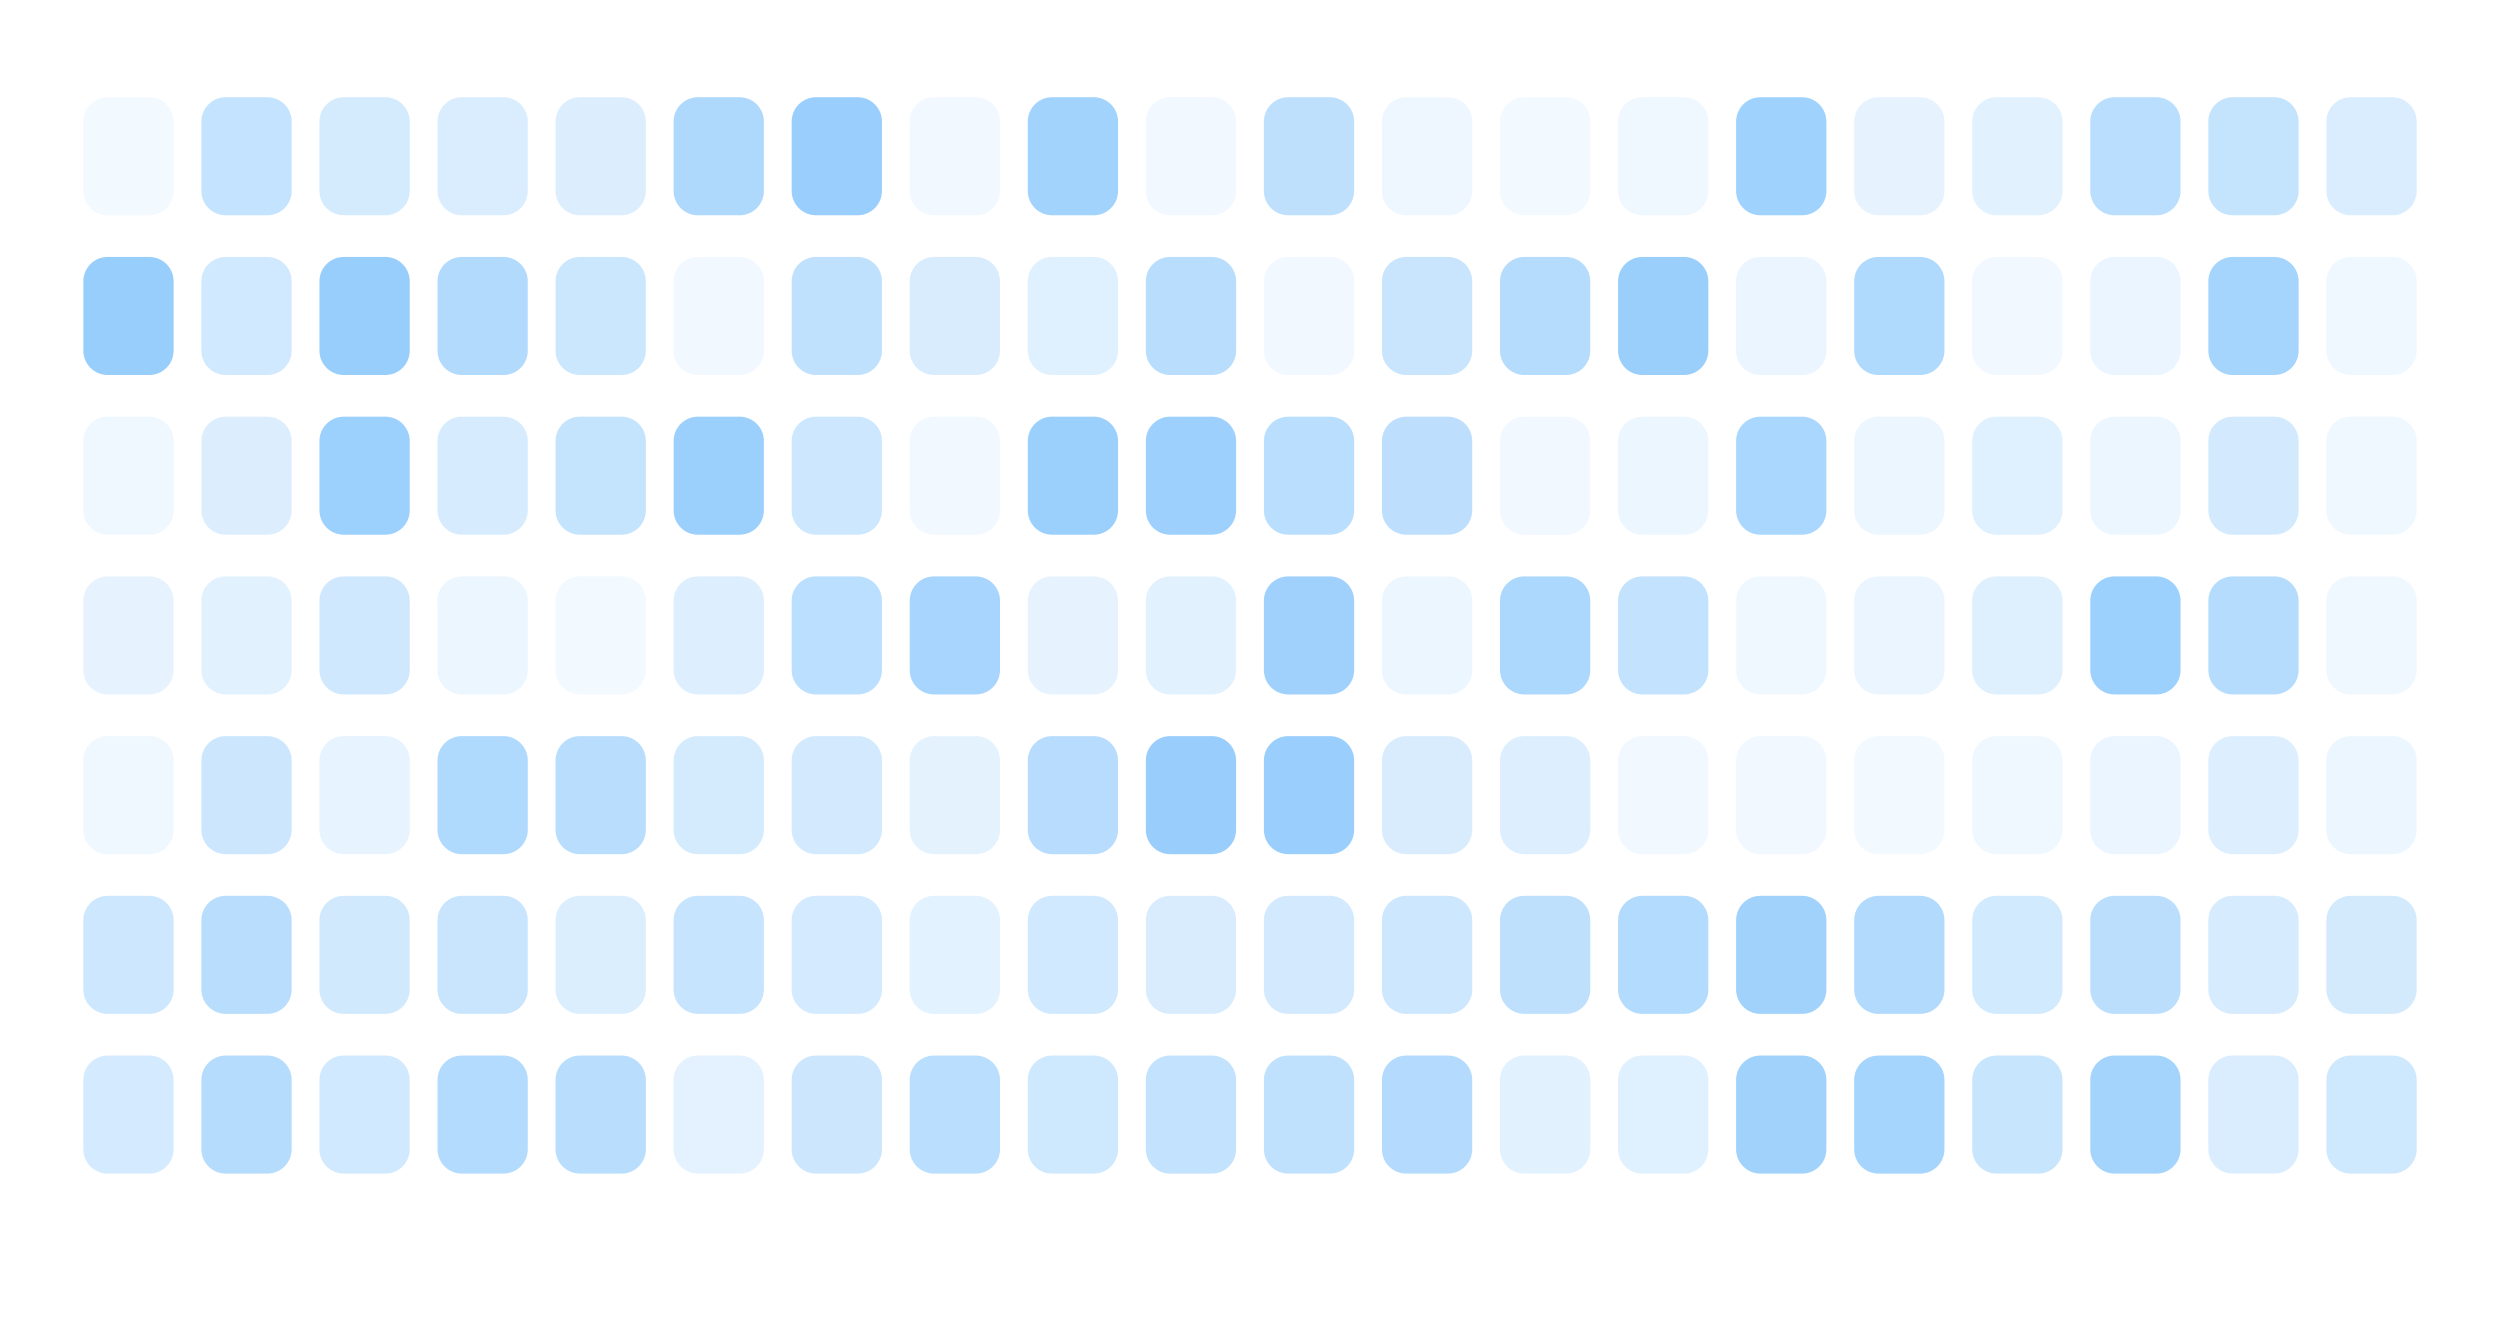
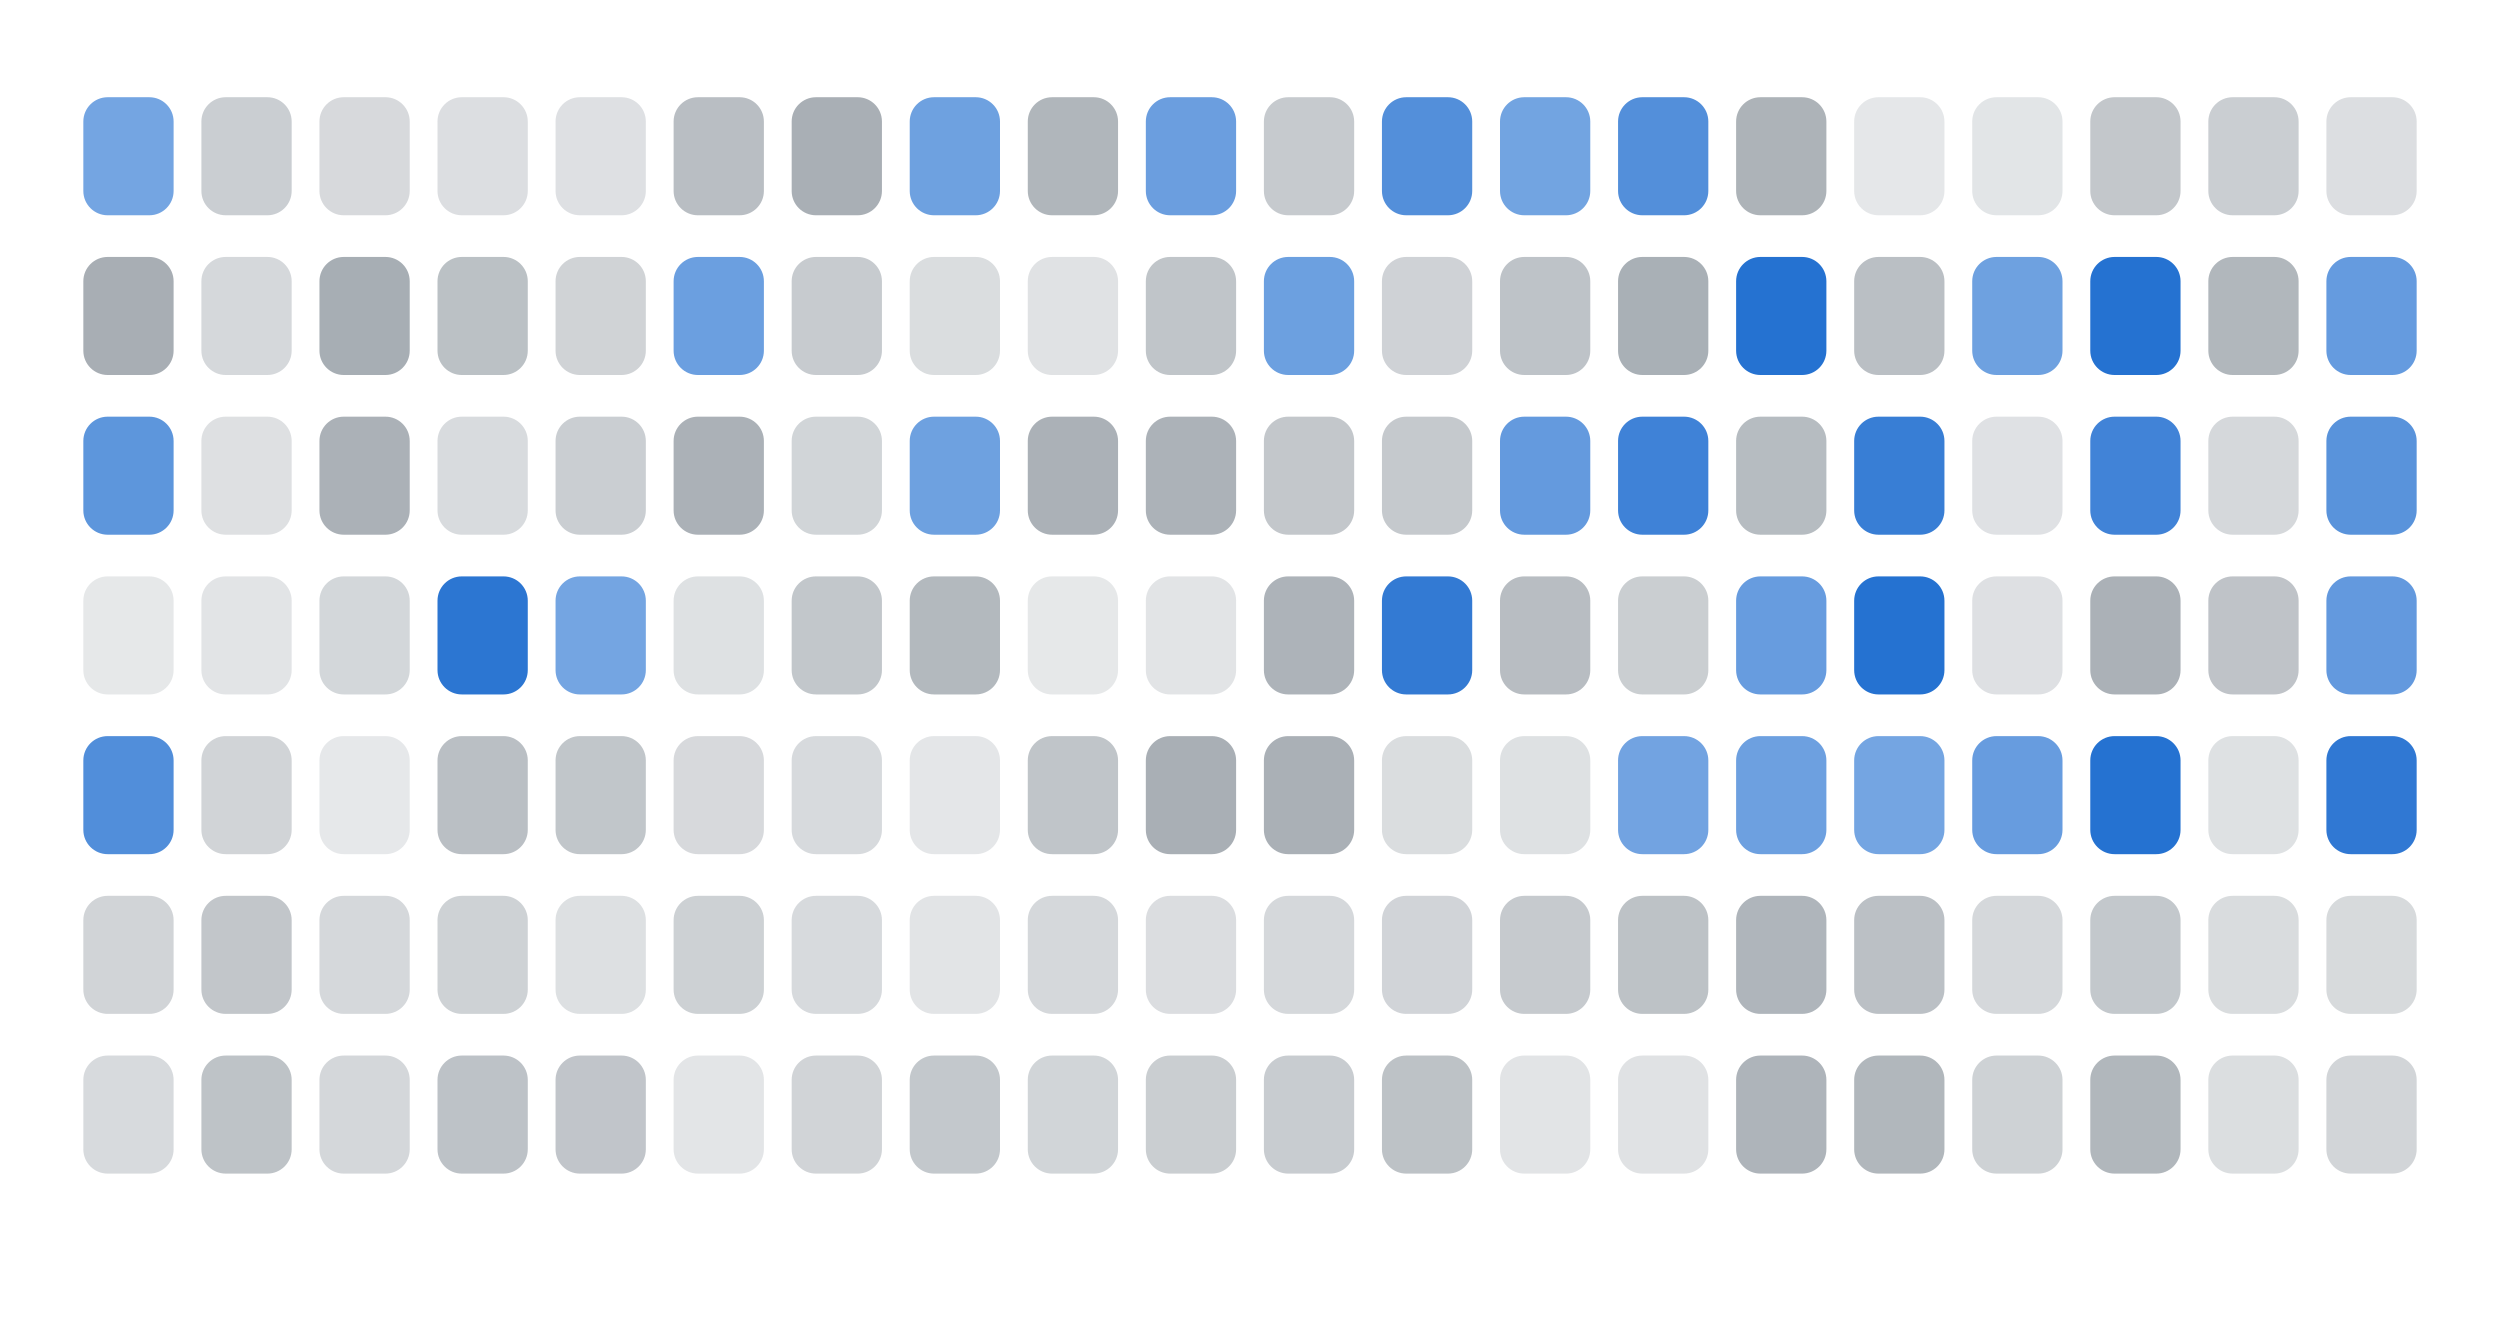
<svg xmlns="http://www.w3.org/2000/svg" viewBox="0 0 360 190" width="360" height="190">
-   <rect x="12" y="14" width="13" height="17" rx="3.5" fill="#E8F4FF" fill-opacity="0.573" />
-   <rect x="12" y="37" width="13" height="17" rx="3.5" fill="#44A6FA" fill-opacity="0.547" />
-   <rect x="12" y="60" width="13" height="17" rx="3.5" fill="#E8F4FF" fill-opacity="0.672" />
-   <rect x="12" y="83" width="13" height="17" rx="3.5" fill="#44A6FA" fill-opacity="0.131" />
-   <rect x="12" y="106" width="13" height="17" rx="3.5" fill="#E8F4FF" fill-opacity="0.726" />
-   <rect x="12" y="129" width="13" height="17" rx="3.5" fill="#44A6FA" fill-opacity="0.271" />
-   <rect x="12" y="152" width="13" height="17" rx="3.5" fill="#44A6FA" fill-opacity="0.228" />
-   <rect x="29" y="14" width="13" height="17" rx="3.5" fill="#44A6FA" fill-opacity="0.319" />
-   <rect x="29" y="37" width="13" height="17" rx="3.5" fill="#44A6FA" fill-opacity="0.245" />
-   <rect x="29" y="60" width="13" height="17" rx="3.5" fill="#44A6FA" fill-opacity="0.185" />
-   <rect x="29" y="83" width="13" height="17" rx="3.5" fill="#44A6FA" fill-opacity="0.157" />
-   <rect x="29" y="106" width="13" height="17" rx="3.5" fill="#44A6FA" fill-opacity="0.27" />
-   <rect x="29" y="129" width="13" height="17" rx="3.5" fill="#44A6FA" fill-opacity="0.372" />
-   <rect x="29" y="152" width="13" height="17" rx="3.5" fill="#44A6FA" fill-opacity="0.394" />
-   <rect x="46" y="14" width="13" height="17" rx="3.5" fill="#44A6FA" fill-opacity="0.23" />
-   <rect x="46" y="37" width="13" height="17" rx="3.5" fill="#44A6FA" fill-opacity="0.553" />
-   <rect x="46" y="60" width="13" height="17" rx="3.5" fill="#44A6FA" fill-opacity="0.53" />
-   <rect x="46" y="83" width="13" height="17" rx="3.5" fill="#44A6FA" fill-opacity="0.256" />
-   <rect x="46" y="106" width="13" height="17" rx="3.5" fill="#44A6FA" fill-opacity="0.125" />
-   <rect x="46" y="129" width="13" height="17" rx="3.5" fill="#44A6FA" fill-opacity="0.243" />
-   <rect x="46" y="152" width="13" height="17" rx="3.5" fill="#44A6FA" fill-opacity="0.246" />
-   <rect x="63" y="14" width="13" height="17" rx="3.5" fill="#44A6FA" fill-opacity="0.196" />
-   <rect x="63" y="37" width="13" height="17" rx="3.5" fill="#44A6FA" fill-opacity="0.416" />
-   <rect x="63" y="60" width="13" height="17" rx="3.5" fill="#44A6FA" fill-opacity="0.218" />
-   <rect x="63" y="83" width="13" height="17" rx="3.5" fill="#E8F4FF" fill-opacity="0.886" />
-   <rect x="63" y="106" width="13" height="17" rx="3.5" fill="#44A6FA" fill-opacity="0.428" />
-   <rect x="63" y="129" width="13" height="17" rx="3.5" fill="#44A6FA" fill-opacity="0.29" />
-   <rect x="63" y="152" width="13" height="17" rx="3.5" fill="#44A6FA" fill-opacity="0.404" />
-   <rect x="80" y="14" width="13" height="17" rx="3.5" fill="#44A6FA" fill-opacity="0.186" />
-   <rect x="80" y="37" width="13" height="17" rx="3.5" fill="#44A6FA" fill-opacity="0.277" />
-   <rect x="80" y="60" width="13" height="17" rx="3.5" fill="#44A6FA" fill-opacity="0.313" />
-   <rect x="80" y="83" width="13" height="17" rx="3.5" fill="#E8F4FF" fill-opacity="0.573" />
-   <rect x="80" y="106" width="13" height="17" rx="3.5" fill="#44A6FA" fill-opacity="0.376" />
-   <rect x="80" y="129" width="13" height="17" rx="3.5" fill="#44A6FA" fill-opacity="0.188" />
-   <rect x="80" y="152" width="13" height="17" rx="3.5" fill="#44A6FA" fill-opacity="0.381" />
-   <rect x="97" y="14" width="13" height="17" rx="3.5" fill="#44A6FA" fill-opacity="0.43" />
-   <rect x="97" y="37" width="13" height="17" rx="3.5" fill="#E8F4FF" fill-opacity="0.61" />
-   <rect x="97" y="60" width="13" height="17" rx="3.5" fill="#44A6FA" fill-opacity="0.529" />
-   <rect x="97" y="83" width="13" height="17" rx="3.5" fill="#44A6FA" fill-opacity="0.18" />
-   <rect x="97" y="106" width="13" height="17" rx="3.5" fill="#44A6FA" fill-opacity="0.23" />
-   <rect x="97" y="129" width="13" height="17" rx="3.5" fill="#44A6FA" fill-opacity="0.299" />
-   <rect x="97" y="152" width="13" height="17" rx="3.5" fill="#44A6FA" fill-opacity="0.151" />
-   <rect x="114" y="14" width="13" height="17" rx="3.5" fill="#44A6FA" fill-opacity="0.539" />
-   <rect x="114" y="37" width="13" height="17" rx="3.5" fill="#44A6FA" fill-opacity="0.338" />
-   <rect x="114" y="60" width="13" height="17" rx="3.5" fill="#44A6FA" fill-opacity="0.267" />
-   <rect x="114" y="83" width="13" height="17" rx="3.5" fill="#44A6FA" fill-opacity="0.367" />
-   <rect x="114" y="106" width="13" height="17" rx="3.5" fill="#44A6FA" fill-opacity="0.233" />
-   <rect x="114" y="129" width="13" height="17" rx="3.5" fill="#44A6FA" fill-opacity="0.228" />
-   <rect x="114" y="152" width="13" height="17" rx="3.5" fill="#44A6FA" fill-opacity="0.27" />
-   <rect x="131" y="14" width="13" height="17" rx="3.5" fill="#E8F4FF" fill-opacity="0.599" />
-   <rect x="131" y="37" width="13" height="17" rx="3.5" fill="#44A6FA" fill-opacity="0.208" />
-   <rect x="131" y="60" width="13" height="17" rx="3.5" fill="#E8F4FF" fill-opacity="0.598" />
-   <rect x="131" y="83" width="13" height="17" rx="3.5" fill="#44A6FA" fill-opacity="0.471" />
-   <rect x="131" y="106" width="13" height="17" rx="3.5" fill="#44A6FA" fill-opacity="0.147" />
-   <rect x="131" y="129" width="13" height="17" rx="3.5" fill="#44A6FA" fill-opacity="0.152" />
-   <rect x="131" y="152" width="13" height="17" rx="3.5" fill="#44A6FA" fill-opacity="0.366" />
-   <rect x="148" y="14" width="13" height="17" rx="3.5" fill="#44A6FA" fill-opacity="0.494" />
-   <rect x="148" y="37" width="13" height="17" rx="3.5" fill="#44A6FA" fill-opacity="0.17" />
-   <rect x="148" y="60" width="13" height="17" rx="3.5" fill="#44A6FA" fill-opacity="0.524" />
-   <rect x="148" y="83" width="13" height="17" rx="3.5" fill="#44A6FA" fill-opacity="0.129" />
-   <rect x="148" y="106" width="13" height="17" rx="3.5" fill="#44A6FA" fill-opacity="0.384" />
-   <rect x="148" y="129" width="13" height="17" rx="3.5" fill="#44A6FA" fill-opacity="0.249" />
-   <rect x="148" y="152" width="13" height="17" rx="3.5" fill="#44A6FA" fill-opacity="0.265" />
-   <rect x="165" y="14" width="13" height="17" rx="3.5" fill="#E8F4FF" fill-opacity="0.614" />
-   <rect x="165" y="37" width="13" height="17" rx="3.5" fill="#44A6FA" fill-opacity="0.378" />
-   <rect x="165" y="60" width="13" height="17" rx="3.5" fill="#44A6FA" fill-opacity="0.521" />
-   <rect x="165" y="83" width="13" height="17" rx="3.5" fill="#44A6FA" fill-opacity="0.158" />
-   <rect x="165" y="106" width="13" height="17" rx="3.5" fill="#44A6FA" fill-opacity="0.54" />
-   <rect x="165" y="129" width="13" height="17" rx="3.5" fill="#44A6FA" fill-opacity="0.204" />
-   <rect x="165" y="152" width="13" height="17" rx="3.5" fill="#44A6FA" fill-opacity="0.317" />
-   <rect x="182" y="14" width="13" height="17" rx="3.5" fill="#44A6FA" fill-opacity="0.346" />
-   <rect x="182" y="37" width="13" height="17" rx="3.5" fill="#E8F4FF" fill-opacity="0.608" />
-   <rect x="182" y="60" width="13" height="17" rx="3.5" fill="#44A6FA" fill-opacity="0.37" />
-   <rect x="182" y="83" width="13" height="17" rx="3.5" fill="#44A6FA" fill-opacity="0.508" />
-   <rect x="182" y="106" width="13" height="17" rx="3.5" fill="#44A6FA" fill-opacity="0.538" />
-   <rect x="182" y="129" width="13" height="17" rx="3.5" fill="#44A6FA" fill-opacity="0.238" />
-   <rect x="182" y="152" width="13" height="17" rx="3.5" fill="#44A6FA" fill-opacity="0.334" />
-   <rect x="199" y="14" width="13" height="17" rx="3.5" fill="#E8F4FF" fill-opacity="0.72" />
-   <rect x="199" y="37" width="13" height="17" rx="3.5" fill="#44A6FA" fill-opacity="0.288" />
-   <rect x="199" y="60" width="13" height="17" rx="3.5" fill="#44A6FA" fill-opacity="0.353" />
-   <rect x="199" y="83" width="13" height="17" rx="3.5" fill="#E8F4FF" fill-opacity="0.859" />
-   <rect x="199" y="106" width="13" height="17" rx="3.5" fill="#44A6FA" fill-opacity="0.209" />
-   <rect x="199" y="129" width="13" height="17" rx="3.5" fill="#44A6FA" fill-opacity="0.272" />
-   <rect x="199" y="152" width="13" height="17" rx="3.5" fill="#44A6FA" fill-opacity="0.402" />
-   <rect x="216" y="14" width="13" height="17" rx="3.5" fill="#E8F4FF" fill-opacity="0.578" />
-   <rect x="216" y="37" width="13" height="17" rx="3.5" fill="#44A6FA" fill-opacity="0.396" />
-   <rect x="216" y="60" width="13" height="17" rx="3.5" fill="#E8F4FF" fill-opacity="0.64" />
-   <rect x="216" y="83" width="13" height="17" rx="3.5" fill="#44A6FA" fill-opacity="0.44" />
-   <rect x="216" y="106" width="13" height="17" rx="3.5" fill="#44A6FA" fill-opacity="0.182" />
-   <rect x="216" y="129" width="13" height="17" rx="3.5" fill="#44A6FA" fill-opacity="0.346" />
-   <rect x="216" y="152" width="13" height="17" rx="3.5" fill="#44A6FA" fill-opacity="0.159" />
-   <rect x="233" y="14" width="13" height="17" rx="3.5" fill="#E8F4FF" fill-opacity="0.714" />
-   <rect x="233" y="37" width="13" height="17" rx="3.5" fill="#44A6FA" fill-opacity="0.537" />
-   <rect x="233" y="60" width="13" height="17" rx="3.5" fill="#E8F4FF" fill-opacity="0.807" />
-   <rect x="233" y="83" width="13" height="17" rx="3.5" fill="#44A6FA" fill-opacity="0.317" />
-   <rect x="233" y="106" width="13" height="17" rx="3.5" fill="#E8F4FF" fill-opacity="0.583" />
-   <rect x="233" y="129" width="13" height="17" rx="3.5" fill="#44A6FA" fill-opacity="0.409" />
-   <rect x="233" y="152" width="13" height="17" rx="3.5" fill="#44A6FA" fill-opacity="0.169" />
-   <rect x="250" y="14" width="13" height="17" rx="3.5" fill="#44A6FA" fill-opacity="0.511" />
-   <rect x="250" y="37" width="13" height="17" rx="3.5" fill="#E8F4FF" fill-opacity="0.92" />
-   <rect x="250" y="60" width="13" height="17" rx="3.5" fill="#44A6FA" fill-opacity="0.452" />
-   <rect x="250" y="83" width="13" height="17" rx="3.5" fill="#E8F4FF" fill-opacity="0.63" />
-   <rect x="250" y="106" width="13" height="17" rx="3.5" fill="#E8F4FF" fill-opacity="0.603" />
-   <rect x="250" y="129" width="13" height="17" rx="3.5" fill="#44A6FA" fill-opacity="0.497" />
-   <rect x="250" y="152" width="13" height="17" rx="3.5" fill="#44A6FA" fill-opacity="0.506" />
-   <rect x="267" y="14" width="13" height="17" rx="3.5" fill="#44A6FA" fill-opacity="0.133" />
-   <rect x="267" y="37" width="13" height="17" rx="3.5" fill="#44A6FA" fill-opacity="0.423" />
-   <rect x="267" y="60" width="13" height="17" rx="3.5" fill="#E8F4FF" fill-opacity="0.838" />
-   <rect x="267" y="83" width="13" height="17" rx="3.5" fill="#E8F4FF" fill-opacity="0.92" />
-   <rect x="267" y="106" width="13" height="17" rx="3.5" fill="#E8F4FF" fill-opacity="0.572" />
-   <rect x="267" y="129" width="13" height="17" rx="3.5" fill="#44A6FA" fill-opacity="0.414" />
-   <rect x="267" y="152" width="13" height="17" rx="3.5" fill="#44A6FA" fill-opacity="0.484" />
-   <rect x="284" y="14" width="13" height="17" rx="3.5" fill="#44A6FA" fill-opacity="0.155" />
-   <rect x="284" y="37" width="13" height="17" rx="3.5" fill="#E8F4FF" fill-opacity="0.598" />
-   <rect x="284" y="60" width="13" height="17" rx="3.5" fill="#44A6FA" fill-opacity="0.171" />
-   <rect x="284" y="83" width="13" height="17" rx="3.5" fill="#44A6FA" fill-opacity="0.179" />
-   <rect x="284" y="106" width="13" height="17" rx="3.5" fill="#E8F4FF" fill-opacity="0.631" />
-   <rect x="284" y="129" width="13" height="17" rx="3.5" fill="#44A6FA" fill-opacity="0.242" />
-   <rect x="284" y="152" width="13" height="17" rx="3.5" fill="#44A6FA" fill-opacity="0.291" />
-   <rect x="301" y="14" width="13" height="17" rx="3.5" fill="#44A6FA" fill-opacity="0.364" />
-   <rect x="301" y="37" width="13" height="17" rx="3.5" fill="#E8F4FF" fill-opacity="0.92" />
-   <rect x="301" y="60" width="13" height="17" rx="3.5" fill="#E8F4FF" fill-opacity="0.798" />
-   <rect x="301" y="83" width="13" height="17" rx="3.5" fill="#44A6FA" fill-opacity="0.523" />
-   <rect x="301" y="106" width="13" height="17" rx="3.5" fill="#E8F4FF" fill-opacity="0.92" />
-   <rect x="301" y="129" width="13" height="17" rx="3.5" fill="#44A6FA" fill-opacity="0.36" />
-   <rect x="301" y="152" width="13" height="17" rx="3.5" fill="#44A6FA" fill-opacity="0.481" />
-   <rect x="318" y="14" width="13" height="17" rx="3.5" fill="#44A6FA" fill-opacity="0.313" />
-   <rect x="318" y="37" width="13" height="17" rx="3.5" fill="#44A6FA" fill-opacity="0.484" />
-   <rect x="318" y="60" width="13" height="17" rx="3.5" fill="#44A6FA" fill-opacity="0.238" />
-   <rect x="318" y="83" width="13" height="17" rx="3.5" fill="#44A6FA" fill-opacity="0.39" />
-   <rect x="318" y="106" width="13" height="17" rx="3.5" fill="#44A6FA" fill-opacity="0.182" />
-   <rect x="318" y="129" width="13" height="17" rx="3.5" fill="#44A6FA" fill-opacity="0.215" />
-   <rect x="318" y="152" width="13" height="17" rx="3.5" fill="#44A6FA" fill-opacity="0.2" />
-   <rect x="335" y="14" width="13" height="17" rx="3.5" fill="#44A6FA" fill-opacity="0.196" />
-   <rect x="335" y="37" width="13" height="17" rx="3.5" fill="#E8F4FF" fill-opacity="0.639" />
-   <rect x="335" y="60" width="13" height="17" rx="3.5" fill="#E8F4FF" fill-opacity="0.691" />
-   <rect x="335" y="83" width="13" height="17" rx="3.5" fill="#E8F4FF" fill-opacity="0.651" />
-   <rect x="335" y="106" width="13" height="17" rx="3.5" fill="#E8F4FF" fill-opacity="0.871" />
-   <rect x="335" y="129" width="13" height="17" rx="3.5" fill="#44A6FA" fill-opacity="0.231" />
-   <rect x="335" y="152" width="13" height="17" rx="3.5" fill="#44A6FA" fill-opacity="0.261" />
+   <rect x="12" y="14" width="13" height="17" rx="3.5" fill="#1d6ccf" fill-opacity="0.613" />
+   <rect x="12" y="37" width="13" height="17" rx="3.5" fill="#6b7680" fill-opacity="0.587" />
+   <rect x="12" y="60" width="13" height="17" rx="3.5" fill="#1d6ccf" fill-opacity="0.712" />
+   <rect x="12" y="83" width="13" height="17" rx="3.5" fill="#6b7680" fill-opacity="0.171" />
+   <rect x="12" y="106" width="13" height="17" rx="3.5" fill="#1d6ccf" fill-opacity="0.766" />
+   <rect x="12" y="129" width="13" height="17" rx="3.5" fill="#6b7680" fill-opacity="0.311" />
+   <rect x="12" y="152" width="13" height="17" rx="3.5" fill="#6b7680" fill-opacity="0.268" />
+   <rect x="29" y="14" width="13" height="17" rx="3.5" fill="#6b7680" fill-opacity="0.359" />
+   <rect x="29" y="37" width="13" height="17" rx="3.5" fill="#6b7680" fill-opacity="0.285" />
+   <rect x="29" y="60" width="13" height="17" rx="3.5" fill="#6b7680" fill-opacity="0.225" />
+   <rect x="29" y="83" width="13" height="17" rx="3.5" fill="#6b7680" fill-opacity="0.197" />
+   <rect x="29" y="106" width="13" height="17" rx="3.5" fill="#6b7680" fill-opacity="0.31" />
+   <rect x="29" y="129" width="13" height="17" rx="3.5" fill="#6b7680" fill-opacity="0.412" />
+   <rect x="29" y="152" width="13" height="17" rx="3.5" fill="#6b7680" fill-opacity="0.434" />
+   <rect x="46" y="14" width="13" height="17" rx="3.5" fill="#6b7680" fill-opacity="0.27" />
+   <rect x="46" y="37" width="13" height="17" rx="3.5" fill="#6b7680" fill-opacity="0.593" />
+   <rect x="46" y="60" width="13" height="17" rx="3.5" fill="#6b7680" fill-opacity="0.57" />
+   <rect x="46" y="83" width="13" height="17" rx="3.5" fill="#6b7680" fill-opacity="0.296" />
+   <rect x="46" y="106" width="13" height="17" rx="3.5" fill="#6b7680" fill-opacity="0.165" />
+   <rect x="46" y="129" width="13" height="17" rx="3.5" fill="#6b7680" fill-opacity="0.283" />
+   <rect x="46" y="152" width="13" height="17" rx="3.5" fill="#6b7680" fill-opacity="0.286" />
+   <rect x="63" y="14" width="13" height="17" rx="3.5" fill="#6b7680" fill-opacity="0.236" />
+   <rect x="63" y="37" width="13" height="17" rx="3.5" fill="#6b7680" fill-opacity="0.456" />
+   <rect x="63" y="60" width="13" height="17" rx="3.5" fill="#6b7680" fill-opacity="0.258" />
+   <rect x="63" y="83" width="13" height="17" rx="3.5" fill="#1d6ccf" fill-opacity="0.926" />
+   <rect x="63" y="106" width="13" height="17" rx="3.5" fill="#6b7680" fill-opacity="0.468" />
+   <rect x="63" y="129" width="13" height="17" rx="3.5" fill="#6b7680" fill-opacity="0.33" />
+   <rect x="63" y="152" width="13" height="17" rx="3.5" fill="#6b7680" fill-opacity="0.444" />
+   <rect x="80" y="14" width="13" height="17" rx="3.5" fill="#6b7680" fill-opacity="0.226" />
+   <rect x="80" y="37" width="13" height="17" rx="3.5" fill="#6b7680" fill-opacity="0.317" />
+   <rect x="80" y="60" width="13" height="17" rx="3.5" fill="#6b7680" fill-opacity="0.353" />
+   <rect x="80" y="83" width="13" height="17" rx="3.5" fill="#1d6ccf" fill-opacity="0.613" />
+   <rect x="80" y="106" width="13" height="17" rx="3.5" fill="#6b7680" fill-opacity="0.416" />
+   <rect x="80" y="129" width="13" height="17" rx="3.5" fill="#6b7680" fill-opacity="0.228" />
+   <rect x="80" y="152" width="13" height="17" rx="3.5" fill="#6b7680" fill-opacity="0.421" />
+   <rect x="97" y="14" width="13" height="17" rx="3.5" fill="#6b7680" fill-opacity="0.47" />
+   <rect x="97" y="37" width="13" height="17" rx="3.5" fill="#1d6ccf" fill-opacity="0.65" />
+   <rect x="97" y="60" width="13" height="17" rx="3.5" fill="#6b7680" fill-opacity="0.569" />
+   <rect x="97" y="83" width="13" height="17" rx="3.5" fill="#6b7680" fill-opacity="0.22" />
+   <rect x="97" y="106" width="13" height="17" rx="3.5" fill="#6b7680" fill-opacity="0.27" />
+   <rect x="97" y="129" width="13" height="17" rx="3.5" fill="#6b7680" fill-opacity="0.339" />
+   <rect x="97" y="152" width="13" height="17" rx="3.5" fill="#6b7680" fill-opacity="0.191" />
+   <rect x="114" y="14" width="13" height="17" rx="3.5" fill="#6b7680" fill-opacity="0.579" />
+   <rect x="114" y="37" width="13" height="17" rx="3.5" fill="#6b7680" fill-opacity="0.378" />
+   <rect x="114" y="60" width="13" height="17" rx="3.5" fill="#6b7680" fill-opacity="0.307" />
+   <rect x="114" y="83" width="13" height="17" rx="3.5" fill="#6b7680" fill-opacity="0.407" />
+   <rect x="114" y="106" width="13" height="17" rx="3.5" fill="#6b7680" fill-opacity="0.273" />
+   <rect x="114" y="129" width="13" height="17" rx="3.5" fill="#6b7680" fill-opacity="0.268" />
+   <rect x="114" y="152" width="13" height="17" rx="3.5" fill="#6b7680" fill-opacity="0.31" />
+   <rect x="131" y="14" width="13" height="17" rx="3.5" fill="#1d6ccf" fill-opacity="0.639" />
+   <rect x="131" y="37" width="13" height="17" rx="3.5" fill="#6b7680" fill-opacity="0.248" />
+   <rect x="131" y="60" width="13" height="17" rx="3.5" fill="#1d6ccf" fill-opacity="0.638" />
+   <rect x="131" y="83" width="13" height="17" rx="3.5" fill="#6b7680" fill-opacity="0.511" />
+   <rect x="131" y="106" width="13" height="17" rx="3.5" fill="#6b7680" fill-opacity="0.187" />
+   <rect x="131" y="129" width="13" height="17" rx="3.5" fill="#6b7680" fill-opacity="0.192" />
+   <rect x="131" y="152" width="13" height="17" rx="3.5" fill="#6b7680" fill-opacity="0.406" />
+   <rect x="148" y="14" width="13" height="17" rx="3.5" fill="#6b7680" fill-opacity="0.534" />
+   <rect x="148" y="37" width="13" height="17" rx="3.5" fill="#6b7680" fill-opacity="0.21" />
+   <rect x="148" y="60" width="13" height="17" rx="3.5" fill="#6b7680" fill-opacity="0.564" />
+   <rect x="148" y="83" width="13" height="17" rx="3.5" fill="#6b7680" fill-opacity="0.169" />
+   <rect x="148" y="106" width="13" height="17" rx="3.5" fill="#6b7680" fill-opacity="0.424" />
+   <rect x="148" y="129" width="13" height="17" rx="3.5" fill="#6b7680" fill-opacity="0.289" />
+   <rect x="148" y="152" width="13" height="17" rx="3.5" fill="#6b7680" fill-opacity="0.305" />
+   <rect x="165" y="14" width="13" height="17" rx="3.5" fill="#1d6ccf" fill-opacity="0.654" />
+   <rect x="165" y="37" width="13" height="17" rx="3.5" fill="#6b7680" fill-opacity="0.418" />
+   <rect x="165" y="60" width="13" height="17" rx="3.5" fill="#6b7680" fill-opacity="0.561" />
+   <rect x="165" y="83" width="13" height="17" rx="3.5" fill="#6b7680" fill-opacity="0.198" />
+   <rect x="165" y="106" width="13" height="17" rx="3.5" fill="#6b7680" fill-opacity="0.58" />
+   <rect x="165" y="129" width="13" height="17" rx="3.5" fill="#6b7680" fill-opacity="0.244" />
+   <rect x="165" y="152" width="13" height="17" rx="3.5" fill="#6b7680" fill-opacity="0.357" />
+   <rect x="182" y="14" width="13" height="17" rx="3.5" fill="#6b7680" fill-opacity="0.386" />
+   <rect x="182" y="37" width="13" height="17" rx="3.5" fill="#1d6ccf" fill-opacity="0.648" />
+   <rect x="182" y="60" width="13" height="17" rx="3.5" fill="#6b7680" fill-opacity="0.41" />
+   <rect x="182" y="83" width="13" height="17" rx="3.5" fill="#6b7680" fill-opacity="0.548" />
+   <rect x="182" y="106" width="13" height="17" rx="3.5" fill="#6b7680" fill-opacity="0.578" />
+   <rect x="182" y="129" width="13" height="17" rx="3.5" fill="#6b7680" fill-opacity="0.278" />
+   <rect x="182" y="152" width="13" height="17" rx="3.5" fill="#6b7680" fill-opacity="0.374" />
+   <rect x="199" y="14" width="13" height="17" rx="3.5" fill="#1d6ccf" fill-opacity="0.76" />
+   <rect x="199" y="37" width="13" height="17" rx="3.5" fill="#6b7680" fill-opacity="0.328" />
+   <rect x="199" y="60" width="13" height="17" rx="3.5" fill="#6b7680" fill-opacity="0.393" />
+   <rect x="199" y="83" width="13" height="17" rx="3.5" fill="#1d6ccf" fill-opacity="0.899" />
+   <rect x="199" y="106" width="13" height="17" rx="3.5" fill="#6b7680" fill-opacity="0.249" />
+   <rect x="199" y="129" width="13" height="17" rx="3.5" fill="#6b7680" fill-opacity="0.312" />
+   <rect x="199" y="152" width="13" height="17" rx="3.5" fill="#6b7680" fill-opacity="0.442" />
+   <rect x="216" y="14" width="13" height="17" rx="3.5" fill="#1d6ccf" fill-opacity="0.618" />
+   <rect x="216" y="37" width="13" height="17" rx="3.5" fill="#6b7680" fill-opacity="0.436" />
+   <rect x="216" y="60" width="13" height="17" rx="3.5" fill="#1d6ccf" fill-opacity="0.68" />
+   <rect x="216" y="83" width="13" height="17" rx="3.5" fill="#6b7680" fill-opacity="0.48" />
+   <rect x="216" y="106" width="13" height="17" rx="3.5" fill="#6b7680" fill-opacity="0.222" />
+   <rect x="216" y="129" width="13" height="17" rx="3.5" fill="#6b7680" fill-opacity="0.386" />
+   <rect x="216" y="152" width="13" height="17" rx="3.5" fill="#6b7680" fill-opacity="0.199" />
+   <rect x="233" y="14" width="13" height="17" rx="3.5" fill="#1d6ccf" fill-opacity="0.754" />
+   <rect x="233" y="37" width="13" height="17" rx="3.5" fill="#6b7680" fill-opacity="0.577" />
+   <rect x="233" y="60" width="13" height="17" rx="3.5" fill="#1d6ccf" fill-opacity="0.847" />
+   <rect x="233" y="83" width="13" height="17" rx="3.5" fill="#6b7680" fill-opacity="0.357" />
+   <rect x="233" y="106" width="13" height="17" rx="3.5" fill="#1d6ccf" fill-opacity="0.623" />
+   <rect x="233" y="129" width="13" height="17" rx="3.5" fill="#6b7680" fill-opacity="0.449" />
+   <rect x="233" y="152" width="13" height="17" rx="3.5" fill="#6b7680" fill-opacity="0.209" />
+   <rect x="250" y="14" width="13" height="17" rx="3.5" fill="#6b7680" fill-opacity="0.551" />
+   <rect x="250" y="37" width="13" height="17" rx="3.5" fill="#1d6ccf" fill-opacity="0.96" />
+   <rect x="250" y="60" width="13" height="17" rx="3.5" fill="#6b7680" fill-opacity="0.492" />
+   <rect x="250" y="83" width="13" height="17" rx="3.5" fill="#1d6ccf" fill-opacity="0.67" />
+   <rect x="250" y="106" width="13" height="17" rx="3.5" fill="#1d6ccf" fill-opacity="0.643" />
+   <rect x="250" y="129" width="13" height="17" rx="3.5" fill="#6b7680" fill-opacity="0.537" />
+   <rect x="250" y="152" width="13" height="17" rx="3.5" fill="#6b7680" fill-opacity="0.546" />
+   <rect x="267" y="14" width="13" height="17" rx="3.5" fill="#6b7680" fill-opacity="0.173" />
+   <rect x="267" y="37" width="13" height="17" rx="3.5" fill="#6b7680" fill-opacity="0.463" />
+   <rect x="267" y="60" width="13" height="17" rx="3.5" fill="#1d6ccf" fill-opacity="0.878" />
+   <rect x="267" y="83" width="13" height="17" rx="3.5" fill="#1d6ccf" fill-opacity="0.96" />
+   <rect x="267" y="106" width="13" height="17" rx="3.5" fill="#1d6ccf" fill-opacity="0.612" />
+   <rect x="267" y="129" width="13" height="17" rx="3.5" fill="#6b7680" fill-opacity="0.454" />
+   <rect x="267" y="152" width="13" height="17" rx="3.5" fill="#6b7680" fill-opacity="0.524" />
+   <rect x="284" y="14" width="13" height="17" rx="3.5" fill="#6b7680" fill-opacity="0.195" />
+   <rect x="284" y="37" width="13" height="17" rx="3.5" fill="#1d6ccf" fill-opacity="0.638" />
+   <rect x="284" y="60" width="13" height="17" rx="3.5" fill="#6b7680" fill-opacity="0.211" />
+   <rect x="284" y="83" width="13" height="17" rx="3.5" fill="#6b7680" fill-opacity="0.219" />
+   <rect x="284" y="106" width="13" height="17" rx="3.5" fill="#1d6ccf" fill-opacity="0.671" />
+   <rect x="284" y="129" width="13" height="17" rx="3.5" fill="#6b7680" fill-opacity="0.282" />
+   <rect x="284" y="152" width="13" height="17" rx="3.5" fill="#6b7680" fill-opacity="0.331" />
+   <rect x="301" y="14" width="13" height="17" rx="3.5" fill="#6b7680" fill-opacity="0.404" />
+   <rect x="301" y="37" width="13" height="17" rx="3.5" fill="#1d6ccf" fill-opacity="0.96" />
+   <rect x="301" y="60" width="13" height="17" rx="3.5" fill="#1d6ccf" fill-opacity="0.838" />
+   <rect x="301" y="83" width="13" height="17" rx="3.5" fill="#6b7680" fill-opacity="0.563" />
+   <rect x="301" y="106" width="13" height="17" rx="3.5" fill="#1d6ccf" fill-opacity="0.96" />
+   <rect x="301" y="129" width="13" height="17" rx="3.5" fill="#6b7680" fill-opacity="0.4" />
+   <rect x="301" y="152" width="13" height="17" rx="3.5" fill="#6b7680" fill-opacity="0.521" />
+   <rect x="318" y="14" width="13" height="17" rx="3.5" fill="#6b7680" fill-opacity="0.353" />
+   <rect x="318" y="37" width="13" height="17" rx="3.5" fill="#6b7680" fill-opacity="0.524" />
+   <rect x="318" y="60" width="13" height="17" rx="3.5" fill="#6b7680" fill-opacity="0.278" />
+   <rect x="318" y="83" width="13" height="17" rx="3.5" fill="#6b7680" fill-opacity="0.43" />
+   <rect x="318" y="106" width="13" height="17" rx="3.5" fill="#6b7680" fill-opacity="0.222" />
+   <rect x="318" y="129" width="13" height="17" rx="3.5" fill="#6b7680" fill-opacity="0.255" />
+   <rect x="318" y="152" width="13" height="17" rx="3.5" fill="#6b7680" fill-opacity="0.24" />
+   <rect x="335" y="14" width="13" height="17" rx="3.5" fill="#6b7680" fill-opacity="0.236" />
+   <rect x="335" y="37" width="13" height="17" rx="3.5" fill="#1d6ccf" fill-opacity="0.679" />
+   <rect x="335" y="60" width="13" height="17" rx="3.5" fill="#1d6ccf" fill-opacity="0.731" />
+   <rect x="335" y="83" width="13" height="17" rx="3.5" fill="#1d6ccf" fill-opacity="0.691" />
+   <rect x="335" y="106" width="13" height="17" rx="3.5" fill="#1d6ccf" fill-opacity="0.911" />
+   <rect x="335" y="129" width="13" height="17" rx="3.5" fill="#6b7680" fill-opacity="0.271" />
+   <rect x="335" y="152" width="13" height="17" rx="3.5" fill="#6b7680" fill-opacity="0.301" />
</svg>
